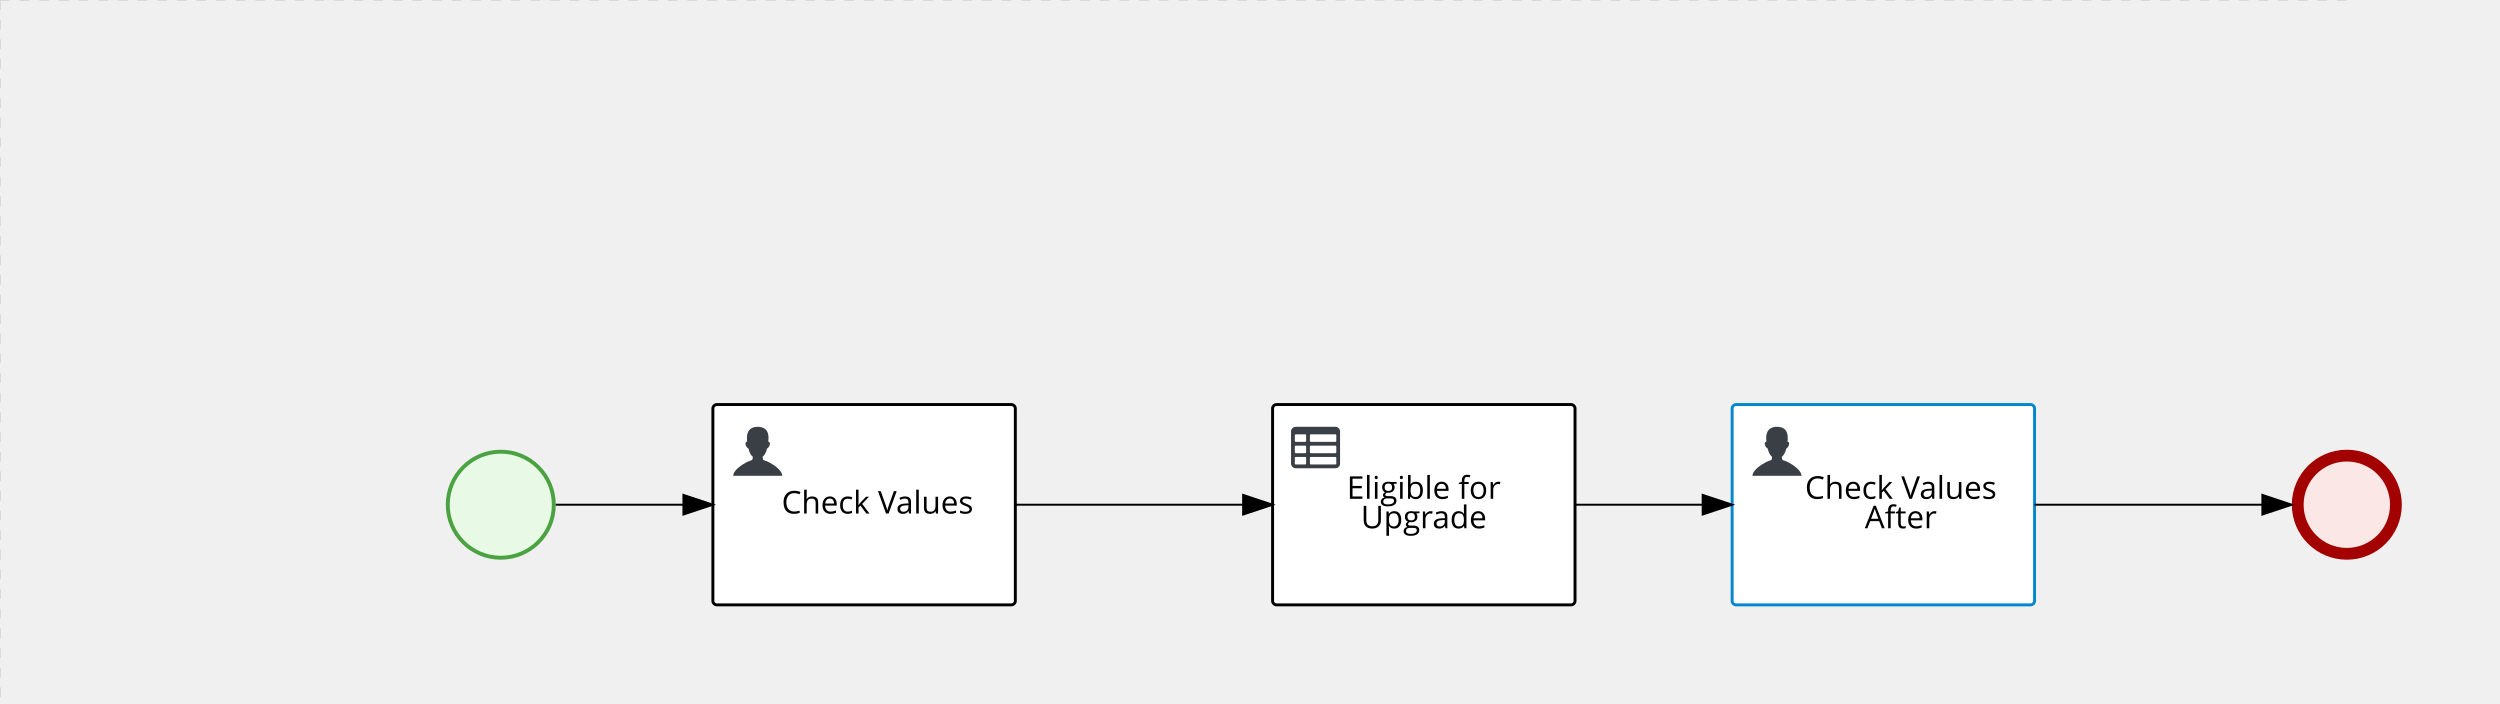
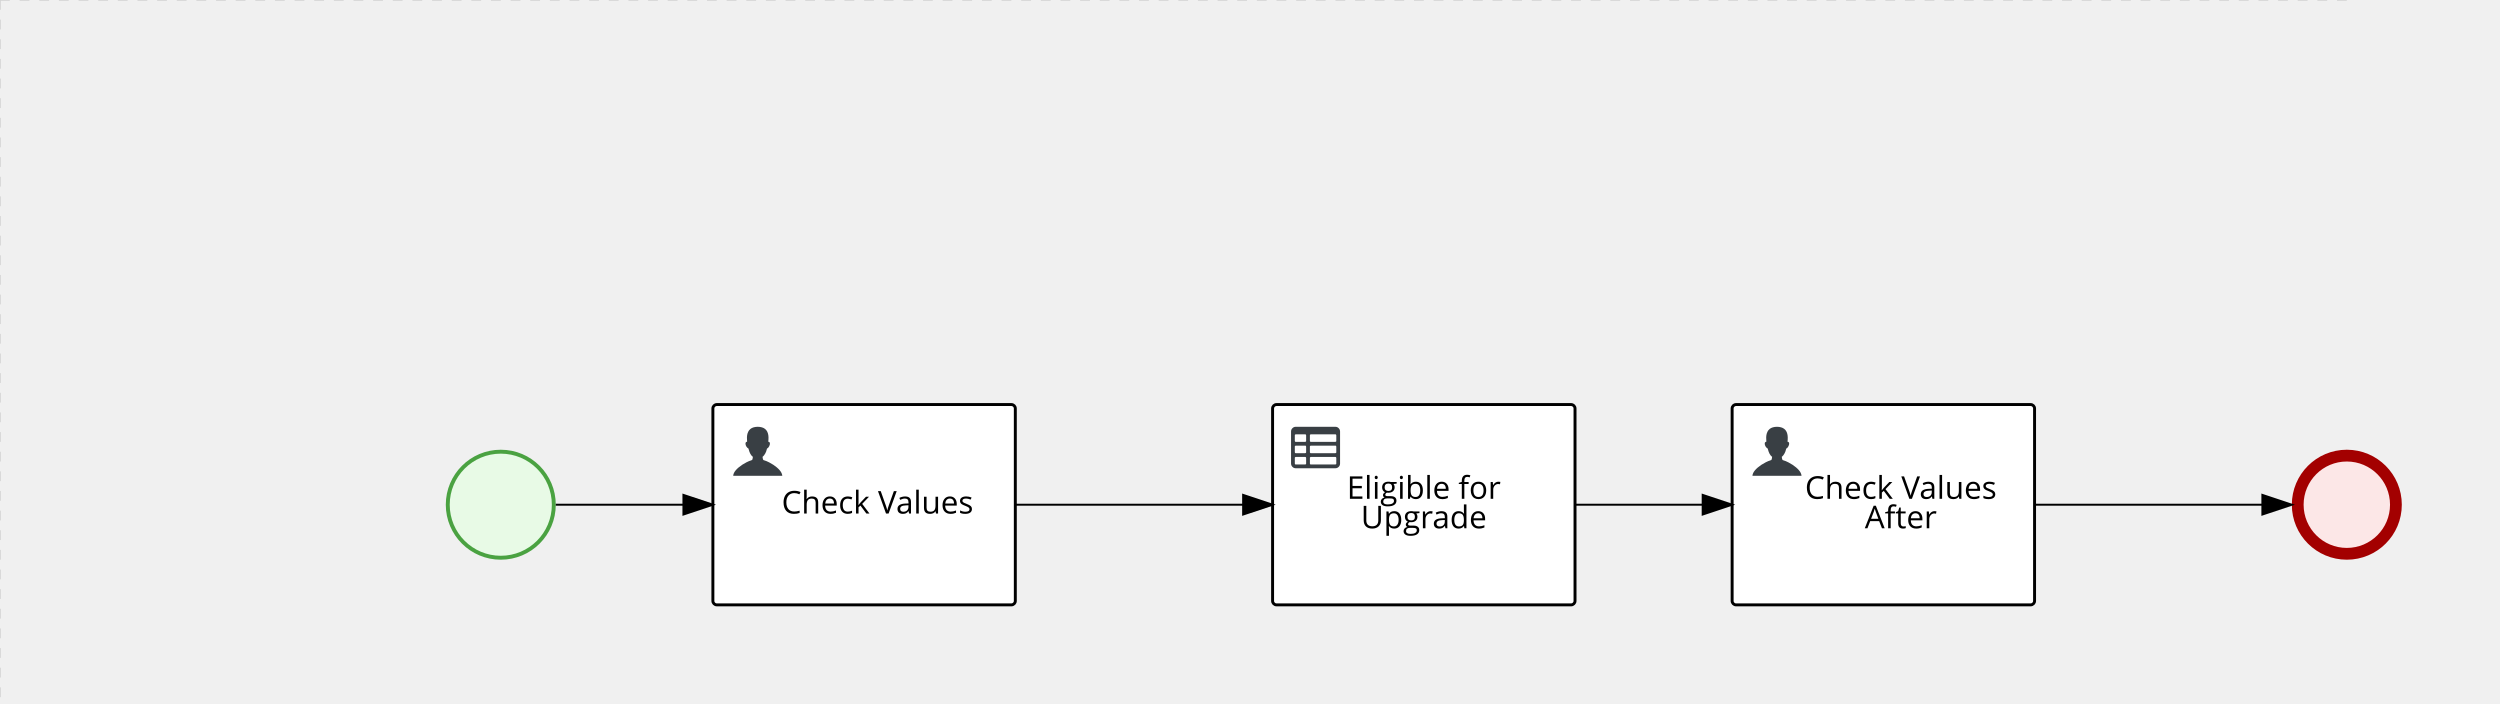
<svg xmlns="http://www.w3.org/2000/svg" version="1.1" width="1273" height="358" viewBox="0 0 1273 358">
  <defs />
  <g transform="matrix(1,0,0,1,0,0)">
    <g>
      <g>
        <g>
          <path fill="none" stroke="#d3d3d3" paint-order="fill stroke markers" d=" M 0 0 L 1200 0" stroke-miterlimit="10" stroke-opacity="0.8" stroke-dasharray="5" />
        </g>
        <g>
          <path fill="none" stroke="#d3d3d3" paint-order="fill stroke markers" d=" M 0 0 L 0 800" stroke-miterlimit="10" stroke-opacity="0.8" stroke-dasharray="5" />
        </g>
      </g>
      <g id="_53B3F3F5-F891-4B8B-91E2-F301DF8C1C28" bpmn2nodeid="_53B3F3F5-F891-4B8B-91E2-F301DF8C1C28" transform="matrix(1,0,0,1,227,229)">
        <g>
          <path fill="none" stroke="none" />
        </g>
        <g transform="matrix(0.125,0,0,0.125,0,0)">
          <g transform="matrix(1,0,0,1,0,0)">
            <path fill="#e8fae6" stroke="none" id="_53B3F3F5-F891-4B8B-91E2-F301DF8C1C28?shapeType=BACKGROUND" paint-order="stroke fill markers" d=" M 0 0 M 444 224 C 444 263.9 434.2 300.8 414.4 334.5 C 394.7 368.2 368 394.9 334.4 414.5 C 300.8 434.1 263.9 444 224 444 C 184.1 444 147.2 434.2 113.5 414.4 C 79.8 394.7 53.1 368 33.5 334.4 C 13.9 300.8 4 263.9 4 224 C 4 184.1 13.8 147.2 33.6 113.5 C 53.4 79.8 80.1 53.1 113.6 33.5 C 147.1 13.9 184.1 4 224 4 C 263.9 4 300.8 13.8 334.5 33.6 C 368.2 53.4 394.9 80.1 414.5 113.6 C 434.1 147.1 444 184.1 444 224 Z" />
          </g>
          <g>
            <g transform="matrix(1,0,0,1,0,0)">
              <g transform="matrix(1,0,0,1,0,0)">
                <path fill="#4aa241" stroke="none" id="_53B3F3F5-F891-4B8B-91E2-F301DF8C1C28?shapeType=BORDER&amp;renderType=FILL" paint-order="stroke fill markers" d=" M 0 0 M 224 0 C 100.3 0 0 100.3 0 224 C 0 347.7 100.3 448 224 448 C 347.7 448 448 347.7 448 224 C 448 100.3 347.7 0 224 0 Z M 0 0 M 224 432 C 109.1 432 16 338.9 16 224 C 16 109.1 109.1 16 224 16 C 338.9 16 432 109.1 432 224 C 432 338.9 338.9 432 224 432 Z" />
              </g>
            </g>
          </g>
        </g>
        <g transform="matrix(1,0,0,1,28,61)" />
      </g>
      <g id="_2C47E6C3-636C-4F96-887D-8A903E328400" bpmn2nodeid="_2C47E6C3-636C-4F96-887D-8A903E328400" transform="matrix(1,0,0,1,363,206)">
        <g>
          <path fill="none" stroke="none" />
        </g>
        <g transform="matrix(1,0,0,1,0,0)">
          <path fill="#ffffff" stroke="none" id="_2C47E6C3-636C-4F96-887D-8A903E328400?shapeType=BACKGROUND" paint-order="stroke fill markers" d=" M 2 0 L 152 0 L 152 0 A 2 2 0 0 1 154 2 L 154 100 L 154 100 A 2 2 0 0 1 152 102 L 2 102 L 2 102 A 2 2 0 0 1 0 100 L 0 2 L 0 2 A 2 2 0 0 1 2 0 Z" />
        </g>
        <g transform="matrix(1,0,0,1,0,0)">
          <path fill="none" stroke="rgb(0,0,0)" id="_2C47E6C3-636C-4F96-887D-8A903E328400?shapeType=BORDER&amp;renderType=STROKE" paint-order="fill stroke markers" d=" M 2 0 L 152 0 L 152 0 A 2 2 0 0 1 154 2 L 154 100 L 154 100 A 2 2 0 0 1 152 102 L 2 102 L 2 102 A 2 2 0 0 1 0 100 L 0 2 L 0 2 A 2 2 0 0 1 2 0 Z" stroke-miterlimit="10" stroke-width="1.5" stroke-dasharray="" />
        </g>
        <g>
          <g transform="matrix(0.06,0,0,0.06,9.4,9.4)">
            <g transform="matrix(1,0,0,1,0,0)">
              <path fill="#393f44" stroke="none" id="_2C47E6C3-636C-4F96-887D-8A903E328400undefined" paint-order="stroke fill markers" d=" M 0 0 M 16 445.21 C 16 440.869 18.784 431.129 22.001 424.217 C 35.768 394.64 77.283 359.28 129 333.084 C 144.516 325.224 157.347 319.964 167.807 317.174 C 171.932 316.074 175.729 314.414 176.525 313.363 C 178.894 310.234 180.914 302.908 181.727 294.5 L 182.5 286.5 L 178.507 283.455 C 166.303 274.146 154.284 251.678 148.04 226.5 C 145.611 216.707 145.056 215.462 142.984 215.158 C 141.703 214.97 138.083 212.243 134.939 209.099 C 123.233 197.393 116.891 177.376 121.44 166.49 C 123.002 162.751 128.155 159.01 131.75 159.004 C 134.448 159 134.471 158.603 132.914 138.788 C 130.927 113.496 134.279 92.265 143.132 74.076 C 152.232 55.38 167.569 42.882 189.049 36.66 C 210.203 30.532 237.797 30.532 258.951 36.66 C 300.042 48.563 318.958 83.806 314.955 141 C 314.32 150.075 313.624 157.788 313.409 158.14 C 313.194 158.493 314.575 159.073 316.479 159.43 C 328.929 161.766 330.986 177.018 321.496 196.621 C 316.903 206.109 309.357 214.508 304.817 215.185 C 303.023 215.453 302.293 217.146 299.943 226.5 C 296.659 239.567 294.474 245.305 287.948 257.995 C 282.491 268.606 273.035 281.109 268.108 284.229 L 264.871 286.278 L 265.518 292.889 C 266.345 301.33 268.639 309.871 270.877 312.837 C 272.067 314.415 275.002 315.79 280.063 317.139 C 291.069 320.075 303.617 325.274 321 334.102 C 369.815 358.891 410.848 393.758 425.032 422.5 C 429.07 430.682 432 440.232 432 445.21 L 432 448 L 224 448 L 16 448 L 16 445.21 Z" />
            </g>
          </g>
        </g>
        <g transform="matrix(1,0,0,1,4.04,13.68)">
          <g transform="matrix(0.04,0,0,0.04,63.36,69.12)">
            <g transform="matrix(1,0,0,1,0,0)">
              <path fill="none" stroke="none" />
            </g>
            <g transform="matrix(1,0,0,1,0,0)">
              <path fill="none" stroke="none" />
            </g>
          </g>
        </g>
        <g transform="matrix(1,0,0,1,35,43.5)">
          <text fill="#000000" stroke="none" font-family="Open Sans" font-size="12pt" font-style="normal" font-weight="normal" text-decoration="normal" x="48.82" y="12" text-anchor="middle" dominant-baseline="alphabetic">Check Values</text>
        </g>
      </g>
      <g id="_951285C0-7B62-42FD-8719-CB100CB0E267" bpmn2nodeid="_951285C0-7B62-42FD-8719-CB100CB0E267">
        <g>
          <path fill="none" stroke="#000000" paint-order="fill stroke markers" d=" M 283 257 L 348 257" stroke-miterlimit="10" stroke-dasharray="" />
        </g>
        <g transform="matrix(1,0,0,1,283,257)" />
        <g transform="matrix(6.123233995736766e-17,1,-1,6.123233995736766e-17,363,252)">
          <path fill="#000000" stroke="#000000" paint-order="fill stroke markers" d=" M 10 15 L 0 15 L 5 0 Z" stroke-miterlimit="10" stroke-dasharray="" />
        </g>
        <g transform="matrix(1,0,0,1,283,247)" />
      </g>
      <g transform="matrix(1,0,0,1,227,229)" />
      <g transform="matrix(1,0,0,1,363,206)" />
      <g id="_213C56CA-5EF7-42E5-B644-40B5A1D2B5CB" bpmn2nodeid="_213C56CA-5EF7-42E5-B644-40B5A1D2B5CB" transform="matrix(1,0,0,1,648,206)">
        <g>
          <path fill="none" stroke="none" />
        </g>
        <g transform="matrix(1,0,0,1,0,0)">
          <path fill="#ffffff" stroke="none" id="_213C56CA-5EF7-42E5-B644-40B5A1D2B5CB?shapeType=BACKGROUND" paint-order="stroke fill markers" d=" M 2 0 L 152 0 L 152 0 A 2 2 0 0 1 154 2 L 154 100 L 154 100 A 2 2 0 0 1 152 102 L 2 102 L 2 102 A 2 2 0 0 1 0 100 L 0 2 L 0 2 A 2 2 0 0 1 2 0 Z" />
        </g>
        <g transform="matrix(1,0,0,1,0,0)">
          <path fill="none" stroke="rgb(0,0,0)" id="_213C56CA-5EF7-42E5-B644-40B5A1D2B5CB?shapeType=BORDER&amp;renderType=STROKE" paint-order="fill stroke markers" d=" M 2 0 L 152 0 L 152 0 A 2 2 0 0 1 154 2 L 154 100 L 154 100 A 2 2 0 0 1 152 102 L 2 102 L 2 102 A 2 2 0 0 1 0 100 L 0 2 L 0 2 A 2 2 0 0 1 2 0 Z" stroke-miterlimit="10" stroke-width="1.5" stroke-dasharray="" />
        </g>
        <g>
          <g transform="matrix(0.06,0,0,0.06,9.4,9.4)">
            <g transform="matrix(1,0,0,1,0,0)">
              <path fill="#393f44" stroke="none" id="_213C56CA-5EF7-42E5-B644-40B5A1D2B5CBundefined" paint-order="stroke fill markers" d=" M 0 0 M 128 344 L 128 296 C 128 293.7 127.2 291.8 125.8 290.2 C 124.4 288.6 122.4 288 120 288 L 40 288 C 37.7 288 35.8 288.8 34.2 290.2 C 32.6 291.6 32 293.7 32 296 L 32 344 C 32 346.3 32.8 348.2 34.2 349.8 C 35.6 351.4 37.6 352 40 352 L 120 352 C 122.3 352 124.2 351.2 125.8 349.8 C 127.4 348.4 128 346.3 128 344 Z M 0 0 M 128 248 L 128 200 C 128 197.7 127.2 195.8 125.8 194.2 C 124.4 192.6 122.4 192 120 192 L 40 192 C 37.7 192 35.8 192.8 34.2 194.2 C 32.6 195.6 32 197.7 32 200 L 32 248 C 32 250.3 32.8 252.2 34.2 253.8 C 35.6 255.4 37.6 256 40 256 L 120 256 C 122.3 256 124.2 255.2 125.8 253.8 C 127.4 252.4 128 250.3 128 248 Z M 0 0 M 376 352 C 378.3 352 380.2 351.2 381.8 349.8 C 383.4 348.4 384 346.4 384 344 L 384 296 C 384 293.7 383.2 291.8 381.8 290.2 C 380.4 288.6 378.4 288 376 288 L 168 288 C 165.7 288 163.8 288.8 162.2 290.2 C 160.6 291.6 160 293.6 160 296 L 160 344 C 160 346.3 160.8 348.2 162.2 349.8 C 163.6 351.4 165.6 352 168 352 L 376 352 Z M 0 0 M 128 152 L 128 104 C 128 101.7 127.2 99.8 125.8 98.2 C 124.4 96.6 122.3 96 120 96 L 40 96 C 37.7 96 35.8 96.8 34.2 98.2 C 32.6 99.6 32 101.7 32 104 L 32 152 C 32 154.3 32.8 156.2 34.2 157.8 C 35.6 159.4 37.6 160 40 160 L 120 160 C 122.3 160 124.2 159.2 125.8 157.8 C 127.4 156.4 128 154.3 128 152 Z M 0 0 M 376 256 C 378.3 256 380.2 255.2 381.8 253.8 C 383.4 252.4 384 250.4 384 248 L 384 200 C 384 197.7 383.2 195.8 381.8 194.2 C 380.4 192.6 378.4 192 376 192 L 168 192 C 165.7 192 163.8 192.8 162.2 194.2 C 160.6 195.6 160 197.6 160 200 L 160 248 C 160 250.3 160.8 252.2 162.2 253.8 C 163.6 255.4 165.6 256 168 256 L 376 256 Z M 0 0 M 376 160 C 378.3 160 380.2 159.2 381.8 157.8 C 383.4 156.4 384 154.4 384 152 L 384 104 C 384 101.7 383.2 99.8 381.8 98.2 C 380.4 96.6 378.3 96 376 96 L 168 96 C 165.7 96 163.8 96.8 162.2 98.2 C 160.6 99.6 160 101.6 160 104 L 160 152 C 160 154.3 160.8 156.2 162.2 157.8 C 163.6 159.4 165.6 160 168 160 L 376 160 Z M 0 0 M 416 72 L 416 344 C 416 355 412.1 364.4 404.2 372.2 C 396.3 380 387 384 376 384 L 40 384 C 29 384 19.6 380.1 11.8 372.2 C 4 364.3 0 355 0 344 L 0 72 C 0 61 3.9 51.6 11.8 43.8 C 19.7 36 29 32 40 32 L 376 32 C 387 32 396.4 35.9 404.2 43.8 C 412 51.7 416 61 416 72 Z" />
            </g>
          </g>
        </g>
        <g transform="matrix(1,0,0,1,35.71875,36)">
          <text fill="#000000" stroke="none" font-family="Open Sans" font-size="12pt" font-style="normal" font-weight="normal" text-decoration="normal" x="41.281" y="12" text-anchor="middle" dominant-baseline="alphabetic">Eligible for </text>
          <text fill="#000000" stroke="none" font-family="Open Sans" font-size="12pt" font-style="normal" font-weight="normal" text-decoration="normal" x="41.281" y="27" text-anchor="middle" dominant-baseline="alphabetic">  Upgrade  </text>
        </g>
      </g>
      <g id="_3C67C79F-123C-4368-A132-D8BA2C0DE9C2" bpmn2nodeid="_3C67C79F-123C-4368-A132-D8BA2C0DE9C2">
        <g>
          <path fill="none" stroke="#000000" paint-order="fill stroke markers" d=" M 517 257 L 633 257" stroke-miterlimit="10" stroke-dasharray="" />
        </g>
        <g transform="matrix(1,0,0,1,517,257)" />
        <g transform="matrix(6.123233995736766e-17,1,-1,6.123233995736766e-17,648,252)">
          <path fill="#000000" stroke="#000000" paint-order="fill stroke markers" d=" M 10 15 L 0 15 L 5 0 Z" stroke-miterlimit="10" stroke-dasharray="" />
        </g>
        <g transform="matrix(1,0,0,1,517,247)" />
      </g>
      <g transform="matrix(1,0,0,1,648,206)" />
      <g id="_26A9FDC3-CD2F-482F-8684-E8C5BF1022ED" bpmn2nodeid="_26A9FDC3-CD2F-482F-8684-E8C5BF1022ED" transform="matrix(1,0,0,1,1167,229)">
        <g>
          <path fill="none" stroke="none" />
        </g>
        <g transform="matrix(0.125,0,0,0.125,0,0)">
          <g transform="matrix(1,0,0,1,0,0)">
            <path fill="#fce7e7" stroke="none" id="_26A9FDC3-CD2F-482F-8684-E8C5BF1022ED?shapeType=BACKGROUND" paint-order="stroke fill markers" d=" M 0 0 M 444 224 C 444 263.9 434.2 300.8 414.4 334.5 C 394.7 368.2 368 394.9 334.4 414.5 C 300.8 434.1 263.9 444 224 444 C 184.1 444 147.2 434.2 113.5 414.4 C 79.8 394.7 53.1 368 33.5 334.4 C 13.9 300.8 4 263.9 4 224 C 4 184.1 13.8 147.2 33.6 113.5 C 53.4 79.8 80.1 53.1 113.6 33.5 C 147.1 13.9 184.1 4 224 4 C 263.9 4 300.8 13.8 334.5 33.6 C 368.2 53.4 394.9 80.1 414.5 113.6 C 434.1 147.1 444 184.1 444 224 Z" />
          </g>
          <g>
            <g transform="matrix(1,0,0,1,0,0)">
              <g transform="matrix(1,0,0,1,0,0)">
                <path fill="rgb(163,0,0)" stroke="none" id="_26A9FDC3-CD2F-482F-8684-E8C5BF1022ED?shapeType=BORDER&amp;renderType=FILL" paint-order="stroke fill markers" d=" M 0 0 M 224 0 C 100.3 0 0 100.3 0 224 C 0 347.7 100.3 448 224 448 C 347.7 448 448 347.7 448 224 C 448 100.3 347.7 0 224 0 Z M 0 0 M 224 400 C 126.8 400 48 321.2 48 224 C 48 126.8 126.8 48 224 48 C 321.2 48 400 126.8 400 224 C 400 321.2 321.2 400 224 400 Z" />
              </g>
            </g>
          </g>
        </g>
        <g transform="matrix(1,0,0,1,28,61)" />
      </g>
      <g transform="matrix(1,0,0,1,1167,229)" />
      <g id="_DDEE19B1-B146-460C-ADF3-948155024F6A" bpmn2nodeid="_DDEE19B1-B146-460C-ADF3-948155024F6A" transform="matrix(1,0,0,1,882,206)">
        <g>
          <path fill="none" stroke="none" />
        </g>
        <g transform="matrix(1,0,0,1,0,0)">
          <path fill="#ffffff" stroke="none" id="_DDEE19B1-B146-460C-ADF3-948155024F6A?shapeType=BACKGROUND" paint-order="stroke fill markers" d=" M 2 0 L 152 0 L 152 0 A 2 2 0 0 1 154 2 L 154 100 L 154 100 A 2 2 0 0 1 152 102 L 2 102 L 2 102 A 2 2 0 0 1 0 100 L 0 2 L 0 2 A 2 2 0 0 1 2 0 Z" />
        </g>
        <g transform="matrix(1,0,0,1,0,0)">
-           <path fill="none" stroke="rgb(0,136,206)" id="_DDEE19B1-B146-460C-ADF3-948155024F6A?shapeType=BORDER&amp;renderType=STROKE" paint-order="fill stroke markers" d=" M 2 0 L 152 0 L 152 0 A 2 2 0 0 1 154 2 L 154 100 L 154 100 A 2 2 0 0 1 152 102 L 2 102 L 2 102 A 2 2 0 0 1 0 100 L 0 2 L 0 2 A 2 2 0 0 1 2 0 Z" stroke-miterlimit="10" stroke-width="1.5" stroke-dasharray="" />
+           <path fill="none" stroke="rgb(0,0,0)" id="_DDEE19B1-B146-460C-ADF3-948155024F6A?shapeType=BORDER&amp;renderType=STROKE" paint-order="fill stroke markers" d=" M 2 0 L 152 0 L 152 0 A 2 2 0 0 1 154 2 L 154 100 L 154 100 A 2 2 0 0 1 152 102 L 2 102 L 2 102 A 2 2 0 0 1 0 100 L 0 2 L 0 2 A 2 2 0 0 1 2 0 Z" stroke-miterlimit="10" stroke-width="1.5" stroke-dasharray="" />
        </g>
        <g>
          <g transform="matrix(0.06,0,0,0.06,9.4,9.4)">
            <g transform="matrix(1,0,0,1,0,0)">
              <path fill="#393f44" stroke="none" id="_DDEE19B1-B146-460C-ADF3-948155024F6Aundefined" paint-order="stroke fill markers" d=" M 0 0 M 16 445.21 C 16 440.869 18.784 431.129 22.001 424.217 C 35.768 394.64 77.283 359.28 129 333.084 C 144.516 325.224 157.347 319.964 167.807 317.174 C 171.932 316.074 175.729 314.414 176.525 313.363 C 178.894 310.234 180.914 302.908 181.727 294.5 L 182.5 286.5 L 178.507 283.455 C 166.303 274.146 154.284 251.678 148.04 226.5 C 145.611 216.707 145.056 215.462 142.984 215.158 C 141.703 214.97 138.083 212.243 134.939 209.099 C 123.233 197.393 116.891 177.376 121.44 166.49 C 123.002 162.751 128.155 159.01 131.75 159.004 C 134.448 159 134.471 158.603 132.914 138.788 C 130.927 113.496 134.279 92.265 143.132 74.076 C 152.232 55.38 167.569 42.882 189.049 36.66 C 210.203 30.532 237.797 30.532 258.951 36.66 C 300.042 48.563 318.958 83.806 314.955 141 C 314.32 150.075 313.624 157.788 313.409 158.14 C 313.194 158.493 314.575 159.073 316.479 159.43 C 328.929 161.766 330.986 177.018 321.496 196.621 C 316.903 206.109 309.357 214.508 304.817 215.185 C 303.023 215.453 302.293 217.146 299.943 226.5 C 296.659 239.567 294.474 245.305 287.948 257.995 C 282.491 268.606 273.035 281.109 268.108 284.229 L 264.871 286.278 L 265.518 292.889 C 266.345 301.33 268.639 309.871 270.877 312.837 C 272.067 314.415 275.002 315.79 280.063 317.139 C 291.069 320.075 303.617 325.274 321 334.102 C 369.815 358.891 410.848 393.758 425.032 422.5 C 429.07 430.682 432 440.232 432 445.21 L 432 448 L 224 448 L 16 448 L 16 445.21 Z" />
            </g>
          </g>
        </g>
        <g transform="matrix(1,0,0,1,4.04,13.68)">
          <g transform="matrix(0.04,0,0,0.04,63.36,69.12)">
            <g transform="matrix(1,0,0,1,0,0)">
              <path fill="none" stroke="none" />
            </g>
            <g transform="matrix(1,0,0,1,0,0)">
              <path fill="none" stroke="none" />
            </g>
          </g>
        </g>
        <g transform="matrix(1,0,0,1,35,36)">
          <text fill="#000000" stroke="none" font-family="Open Sans" font-size="12pt" font-style="normal" font-weight="normal" text-decoration="normal" x="50.898" y="12" text-anchor="middle" dominant-baseline="alphabetic">Check Values </text>
          <text fill="#000000" stroke="none" font-family="Open Sans" font-size="12pt" font-style="normal" font-weight="normal" text-decoration="normal" x="50.898" y="27" text-anchor="middle" dominant-baseline="alphabetic">        After        </text>
        </g>
      </g>
      <g id="_F00004FD-B8B4-4E01-A7F0-5F57C9F2D1D1" bpmn2nodeid="_F00004FD-B8B4-4E01-A7F0-5F57C9F2D1D1">
        <g>
          <path fill="none" stroke="#000000" paint-order="fill stroke markers" d=" M 802 257 L 867 257" stroke-miterlimit="10" stroke-dasharray="" />
        </g>
        <g transform="matrix(1,0,0,1,802,257)" />
        <g transform="matrix(6.123233995736766e-17,1,-1,6.123233995736766e-17,882,252)">
          <path fill="#000000" stroke="#000000" paint-order="fill stroke markers" d=" M 10 15 L 0 15 L 5 0 Z" stroke-miterlimit="10" stroke-dasharray="" />
        </g>
        <g transform="matrix(1,0,0,1,802,247)" />
      </g>
      <g id="_F8AF91B6-81FA-4133-B7D8-372B46551A64" bpmn2nodeid="_F8AF91B6-81FA-4133-B7D8-372B46551A64">
        <g>
          <path fill="none" stroke="rgb(0,0,0)" paint-order="fill stroke markers" d=" M 1036 257 L 1152 257" stroke-miterlimit="10" stroke-dasharray="" />
        </g>
        <g transform="matrix(1,0,0,1,1036,257)" />
        <g transform="matrix(6.123233995736766e-17,1,-1,6.123233995736766e-17,1167,252)">
          <path fill="rgb(0,0,0)" stroke="rgb(0,0,0)" paint-order="fill stroke markers" d=" M 10 15 L 0 15 L 5 0 Z" stroke-miterlimit="10" stroke-dasharray="" />
        </g>
        <g transform="matrix(1,0,0,1,1036,247)" />
      </g>
      <g transform="matrix(1,0,0,1,882,206)" />
    </g>
  </g>
</svg>
